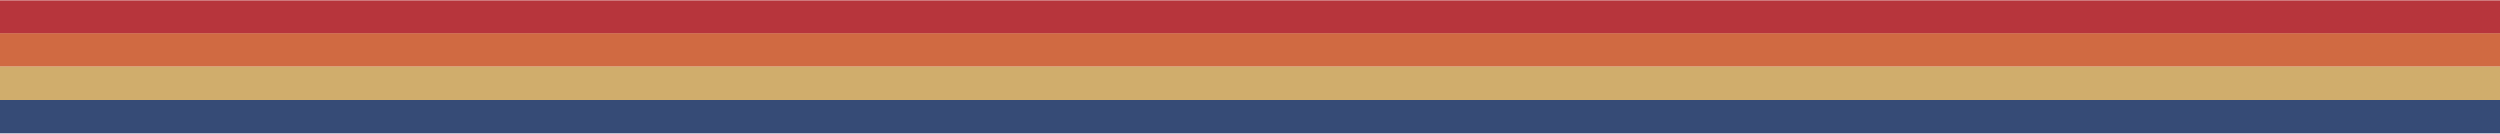
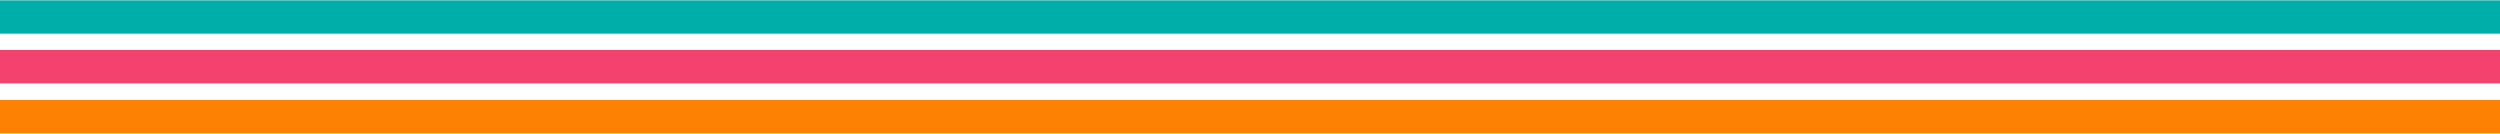
<svg xmlns="http://www.w3.org/2000/svg" width="1500" height="80" viewBox="0 0 1500 80" fill="none">
-   <rect y="0.2" width="1500" height="20" fill="#B7353C" />
-   <rect y="20" width="1500" height="20" fill="#D06A42" />
-   <rect y="40" width="1500" height="20" fill="#D0AD6C" />
-   <rect y="60" width="1500" height="20" fill="#364B76" />
+   <rect y="0.2" width="1500" height="20" fill="#00AEA9" />
+   <rect y="30" width="1500" height="20" fill="#F3426E" />
+   <rect y="60" width="1500" height="20" fill="#FD8103" />
</svg>
